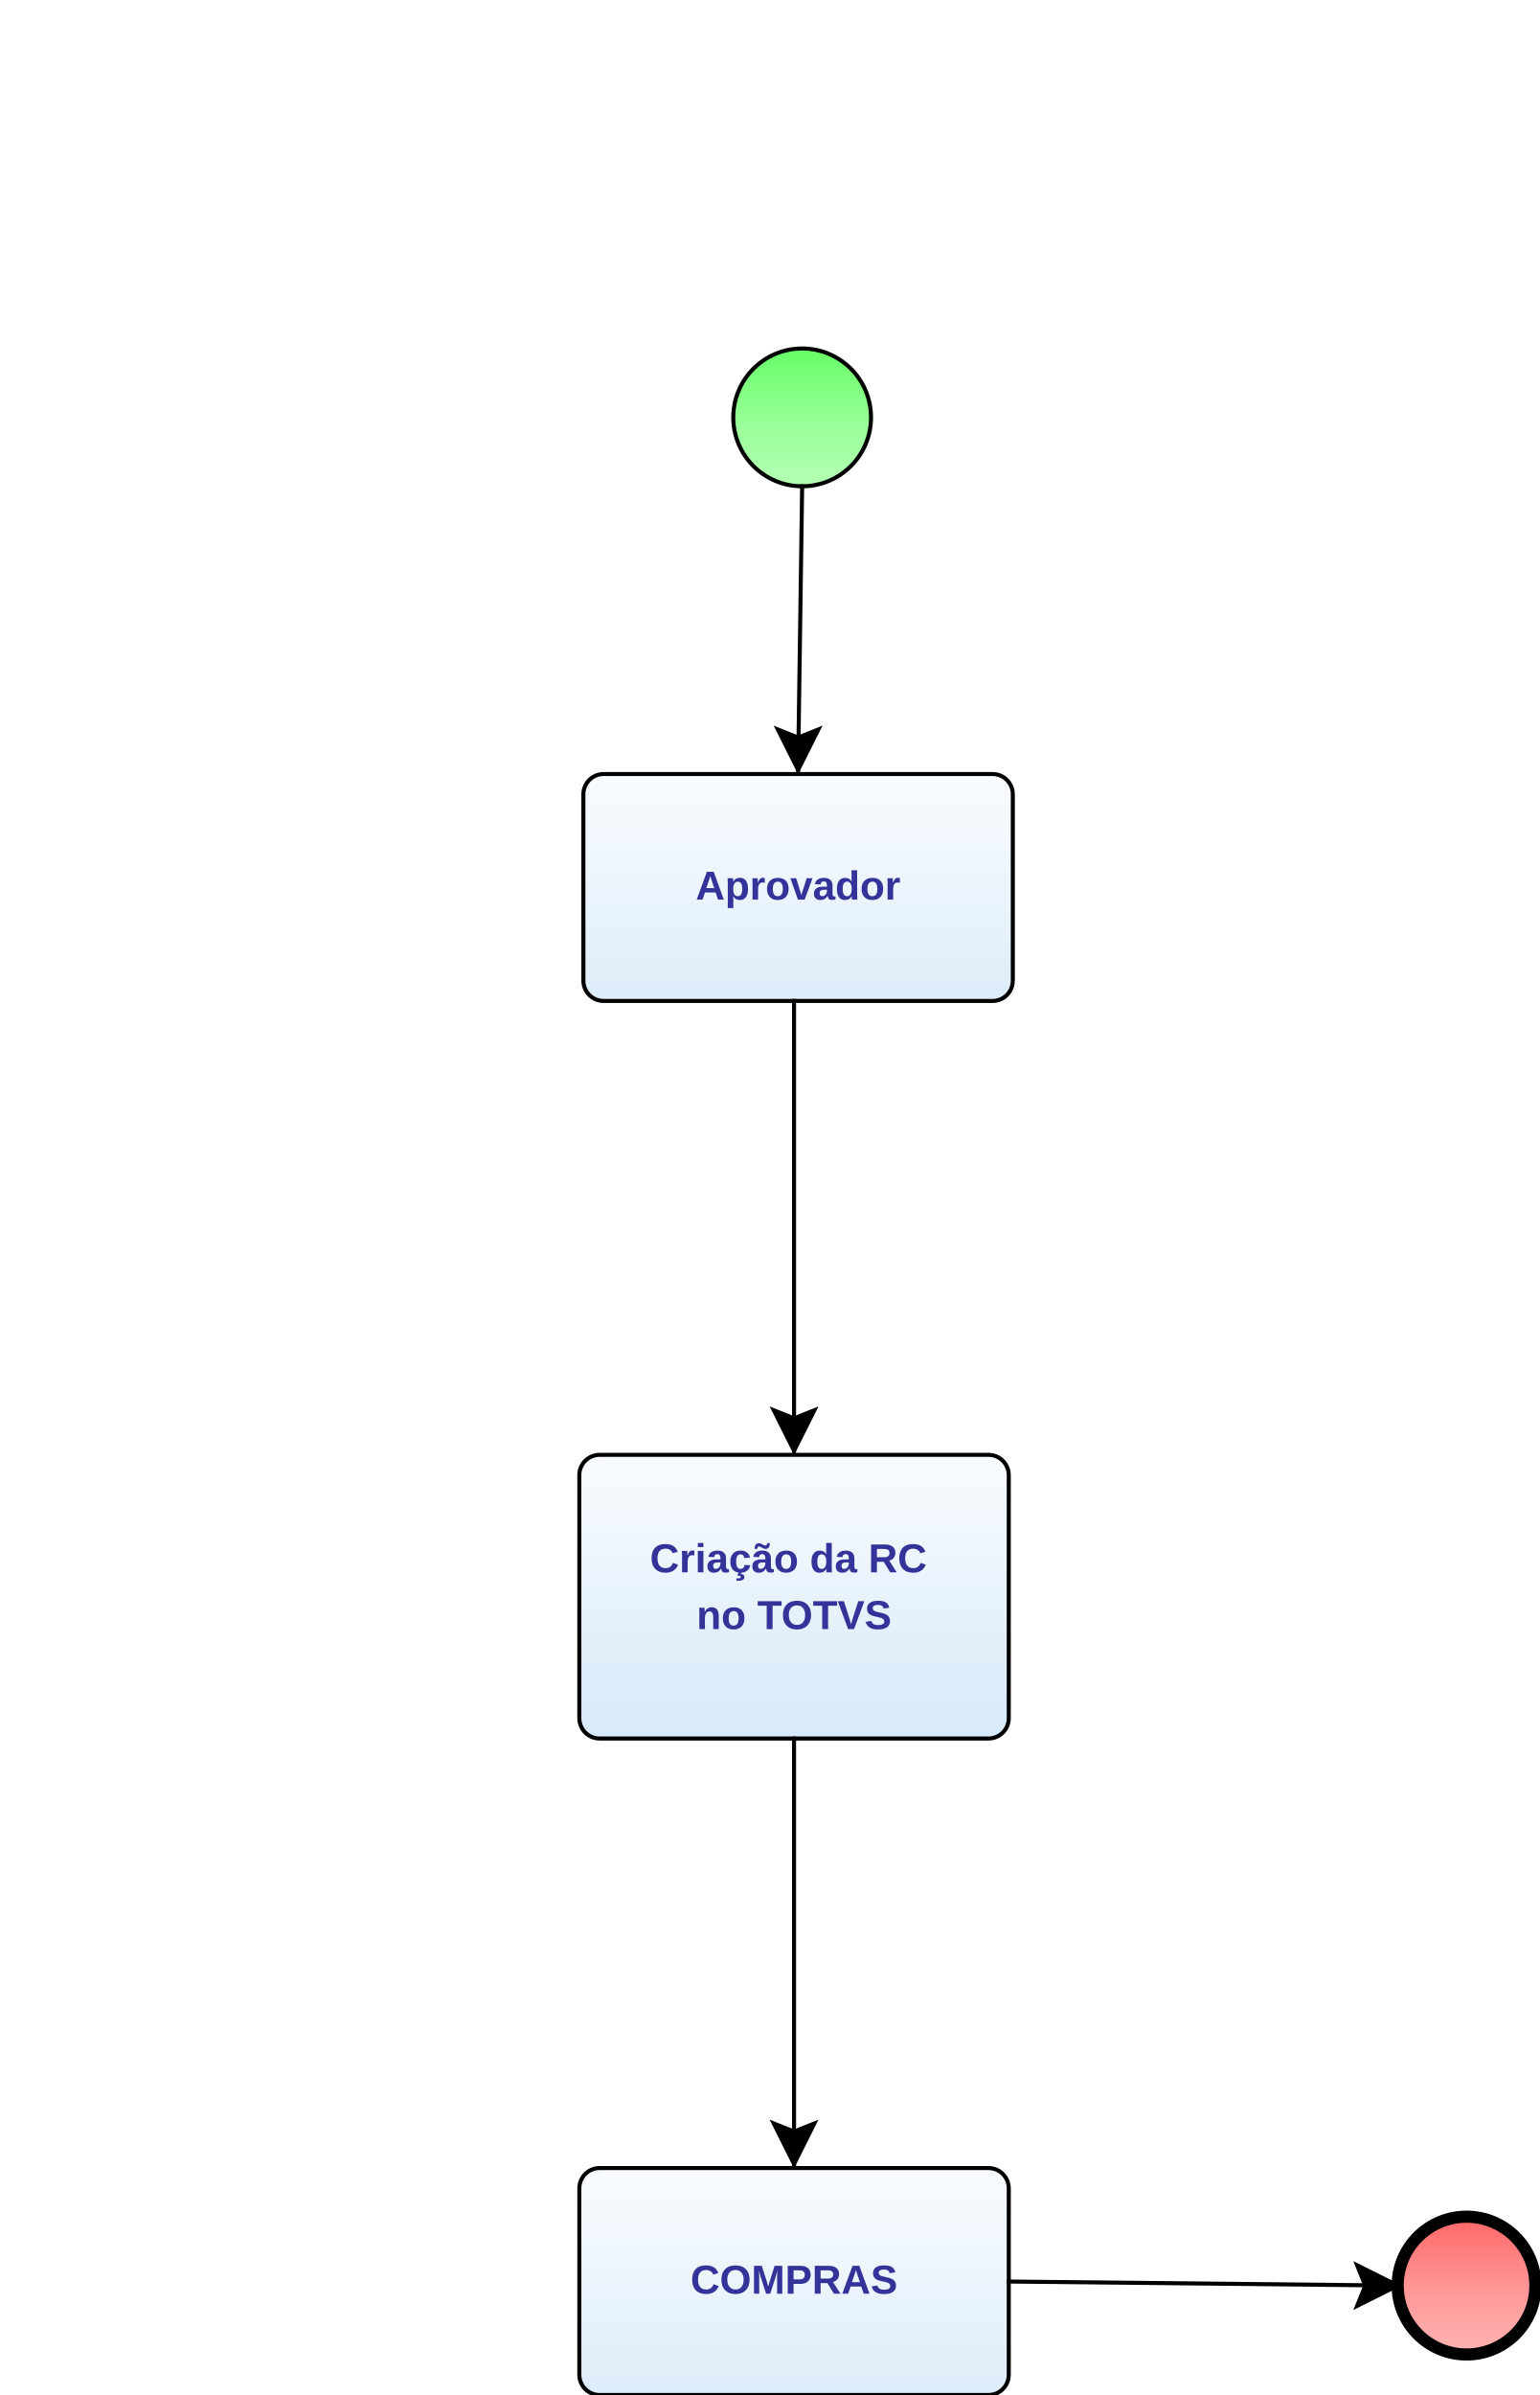
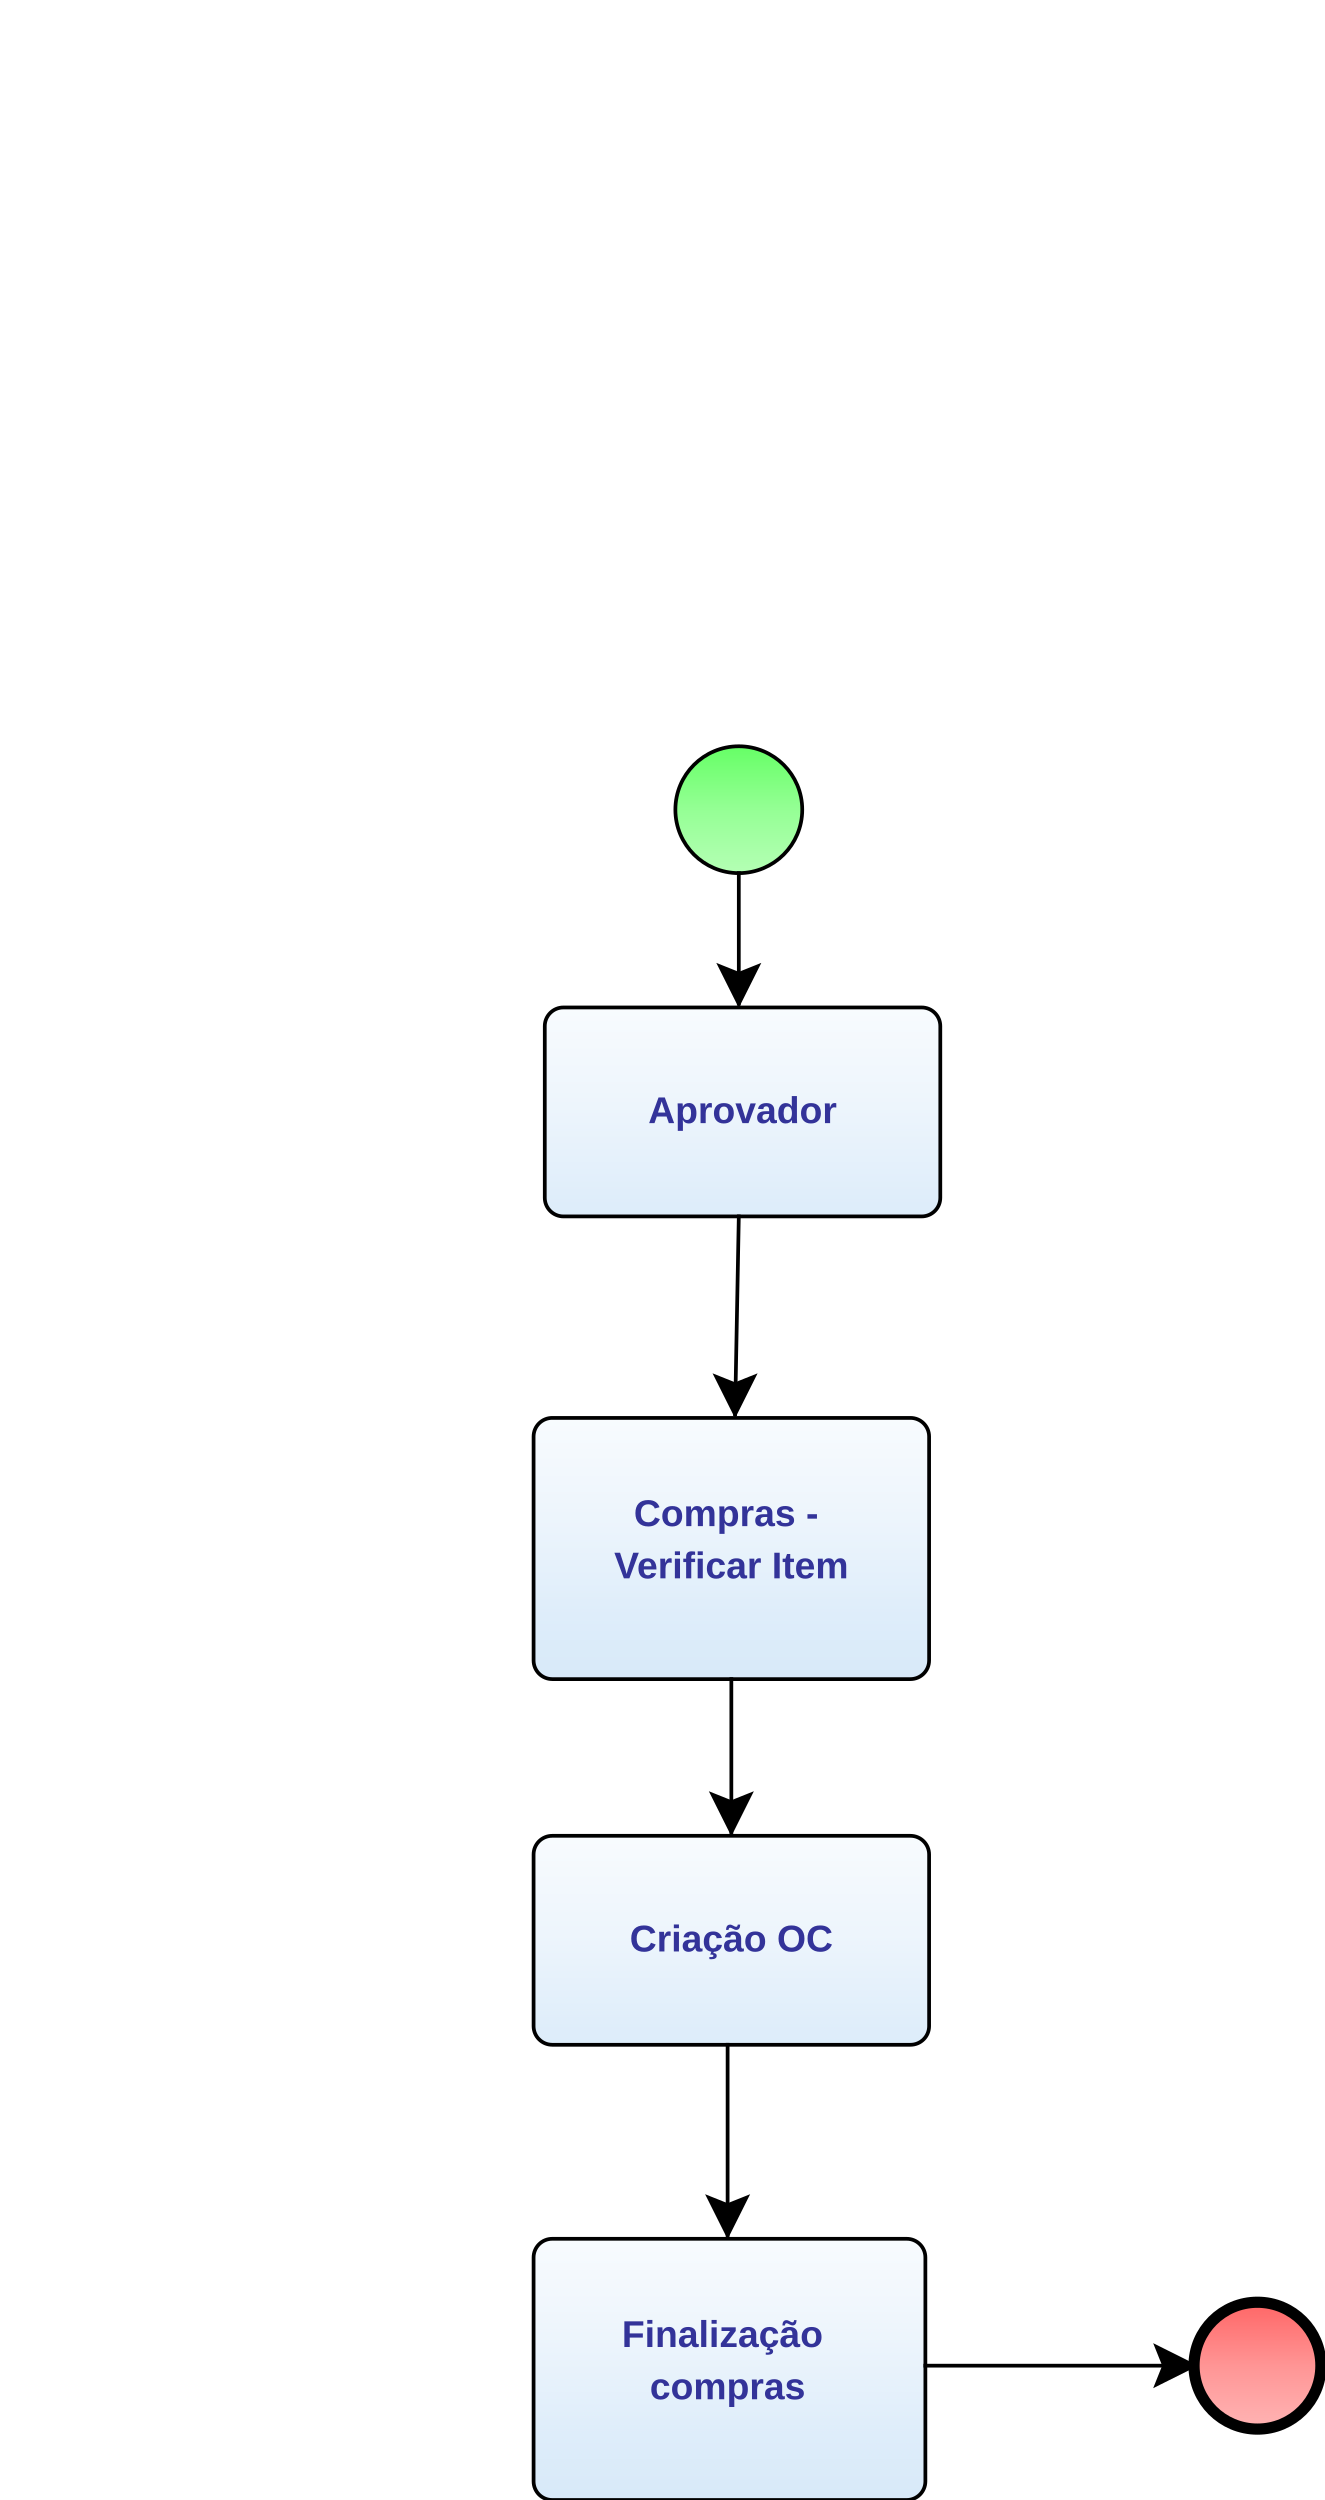
- <svg xmlns="http://www.w3.org/2000/svg" xmlns:xlink="http://www.w3.org/1999/xlink" style="stroke-dasharray:none; shape-rendering:auto; font-family:'Arial'; text-rendering:auto; fill-opacity:1; color-interpolation:auto; color-rendering:auto; font-size:12; fill:black; stroke:black; image-rendering:auto; stroke-miterlimit:10; stroke-linecap:square; stroke-linejoin:miter; font-style:normal; stroke-width:1; stroke-dashoffset:0; font-weight:normal; stroke-opacity:1;" contentScriptType="text/ecmascript" preserveAspectRatio="xMidYMid meet" zoomAndPan="magnify" version="1.0" contentStyleType="text/css" xml:xlink="http://www.w3.org/1999/xlink" width="380" height="591">
+ <svg xmlns="http://www.w3.org/2000/svg" xmlns:xlink="http://www.w3.org/1999/xlink" style="stroke-dasharray:none; shape-rendering:auto; font-family:'Arial'; text-rendering:auto; fill-opacity:1; color-interpolation:auto; color-rendering:auto; font-size:12; fill:black; stroke:black; image-rendering:auto; stroke-miterlimit:10; stroke-linecap:square; stroke-linejoin:miter; font-style:normal; stroke-width:1; stroke-dashoffset:0; font-weight:normal; stroke-opacity:1;" contentScriptType="text/ecmascript" preserveAspectRatio="xMidYMid meet" zoomAndPan="magnify" version="1.0" contentStyleType="text/css" xml:xlink="http://www.w3.org/1999/xlink" width="355" height="670">
  <g sequence="1">
-     <ellipse cx="198" cy="103" rx="17" ry="17" stroke-width="1" style="fill:url(#linearGradient66FF6696FF96B6FFB6_704593757);" stroke="336633" />
+     <ellipse cx="198" cy="217" rx="17" ry="17" stroke-width="1" style="fill:url(#linearGradient66FF6696FF96B6FFB6_539946399);" stroke="336633" />
  </g>
  <g sequence="2">
-     <rect x="144" y="191" width="106" height="56" ry="5" rx="5" style="fill:url(#linearGradientF8FBFEEDF5FCDEEDFAD4E7F8E2E5E9_658031634);" stroke="191970" />
+     <rect x="146" y="270" width="106" height="56" ry="5" rx="5" style="fill:url(#linearGradientF8FBFEEDF5FCDEEDFAD4E7F8E2E5E9_787027946);" stroke="191970" />
  </g>
  <g componentSequence="2">
-     <text x="197" y="208" text-anchor="middle" style="font-weight:bold;font-size:10px;stroke:none; fill:#333399">
-       <tspan dy="14" x="197">Aprovador</tspan>
+     <text x="199" y="287" text-anchor="middle" style="font-weight:bold;font-size:10px;stroke:none; fill:#333399">
+       <tspan dy="14" x="199">Aprovador</tspan>
    </text>
  </g>
  <g sequence="4">
-     <rect x="143" y="359" width="106" height="70" ry="5" rx="5" style="fill:url(#linearGradientF8FBFEEDF5FCDEEDFAD4E7F8E2E5E9_587682861);" stroke="191970" />
+     <rect x="143" y="380" width="106" height="70" ry="5" rx="5" style="fill:url(#linearGradientF8FBFEEDF5FCDEEDFAD4E7F8E2E5E9_718702319);" stroke="191970" />
  </g>
  <g componentSequence="4">
-     <text x="196" y="374" text-anchor="middle" style="font-weight:bold;font-size:10px;stroke:none; fill:#333399">
-       <tspan dy="14" x="196">Criação da RC</tspan>
-       <tspan dy="14" x="196">no TOTVS</tspan>
+     <text x="196" y="395" text-anchor="middle" style="font-weight:bold;font-size:10px;stroke:none; fill:#333399">
+       <tspan dy="14" x="196">Compras -</tspan>
+       <tspan dy="14" x="196">Verificar Item</tspan>
    </text>
  </g>
  <g sequence="6">
-     <rect x="143" y="535" width="106" height="56" ry="5" rx="5" style="fill:url(#linearGradientF8FBFEEDF5FCDEEDFAD4E7F8E2E5E9_1711656489);" stroke="191970" />
+     <rect x="143" y="492" width="106" height="56" ry="5" rx="5" style="fill:url(#linearGradientF8FBFEEDF5FCDEEDFAD4E7F8E2E5E9_1876172241);" stroke="191970" />
  </g>
  <g componentSequence="6">
-     <text x="196" y="552" text-anchor="middle" style="font-weight:bold;font-size:10px;stroke:none; fill:#333399">
-       <tspan dy="14" x="196">COMPRAS</tspan>
+     <text x="196" y="509" text-anchor="middle" style="font-weight:bold;font-size:10px;stroke:none; fill:#333399">
+       <tspan dy="14" x="196">Criação OC</tspan>
    </text>
  </g>
-   <g sequence="8">
-     <ellipse cx="362" cy="564" rx="17" ry="17" stroke-width="3" style="fill:url(#linearGradientFF6666FF9696FFB6B6_919601251);" stroke="993333" />
+   <g sequence="15">
+     <rect x="143" y="600" width="105" height="70" ry="5" rx="5" style="fill:url(#linearGradientF8FBFEEDF5FCDEEDFAD4E7F8E2E5E9_952194977);" stroke="191970" />
+   </g>
+   <g componentSequence="15">
+     <text x="195" y="615" text-anchor="middle" style="font-weight:bold;font-size:10px;stroke:none; fill:#333399">
+       <tspan dy="14" x="195">Finalização</tspan>
+       <tspan dy="14" x="195">compras</tspan>
+     </text>
+   </g>
+   <g sequence="17">
+     <ellipse cx="337" cy="634" rx="17" ry="17" stroke-width="3" style="fill:url(#linearGradientFF6666FF9696FFB6B6_1584484628);" stroke="993333" />
  </g>
  <g componentSequence="3">
-     <text x="208" y="156" style="font-size:10px;font-weight:none;stroke:none; fill:#333399" text-anchor="left" />
+     <text x="208" y="252" style="font-size:10px;font-weight:none;stroke:none; fill:#333399" text-anchor="left" />
  </g>
  <g componentSequence="5">
-     <text x="206" y="303" style="font-size:10px;font-weight:none;stroke:none; fill:#333399" text-anchor="left" />
+     <text x="208" y="353" style="font-size:10px;font-weight:none;stroke:none; fill:#333399" text-anchor="left" />
  </g>
-   <g componentSequence="7">
-     <text x="206" y="482" style="font-size:10px;font-weight:none;stroke:none; fill:#333399" text-anchor="left" />
+   <g componentSequence="19">
+     <text x="205" y="574" style="font-size:10px;font-weight:none;stroke:none; fill:#333399" text-anchor="left" />
  </g>
-   <g componentSequence="9">
-     <text x="307" y="564" style="font-size:10px;font-weight:none;stroke:none; fill:#333399" text-anchor="left" />
+   <g componentSequence="13">
+     <text x="206" y="471" style="font-size:10px;font-weight:none;stroke:none; fill:#333399" text-anchor="left" />
  </g>
-   <path style="fill:none; stroke:#000000;stroke-width:1" d="M198.0 120.0 L197.0 190.0" />
-   <polygon style="fill:#000000; stroke:#000000;" points=" 202 180 197 190 192 180 197 182" />
-   <path style="fill:none; stroke:#000000;stroke-width:1" d="M196.0 247.0 L196.0 358.0" />
-   <polygon style="fill:#000000; stroke:#000000;" points=" 201 348 196 358 191 348 196 350" />
-   <path style="fill:none; stroke:#000000;stroke-width:1" d="M196.0 429.0 L196.0 534.0" />
-   <polygon style="fill:#000000; stroke:#000000;" points=" 201 524 196 534 191 524 196 526" />
-   <path style="fill:none; stroke:#000000;stroke-width:1" d="M249.0 563.0 L345.0 564.0" />
-   <polygon style="fill:#000000; stroke:#000000;" points=" 335 559 345 564 335 569 337 564" />
+   <g componentSequence="18">
+     <text x="294" y="634" style="font-size:10px;font-weight:none;stroke:none; fill:#333399" text-anchor="left" />
+   </g>
+   <path style="fill:none; stroke:#000000;stroke-width:1" d="M198.0 234.0 L198.0 269.0" />
+   <polygon style="fill:#000000; stroke:#000000;" points=" 203 259 198 269 193 259 198 261" />
+   <path style="fill:none; stroke:#000000;stroke-width:1" d="M198.0 326.0 L197.0 379.0" />
+   <polygon style="fill:#000000; stroke:#000000;" points=" 202 369 197 379 192 369 197 371" />
+   <path style="fill:none; stroke:#000000;stroke-width:1" d="M196.0 450.0 L196.0 491.0" />
+   <polygon style="fill:#000000; stroke:#000000;" points=" 201 481 196 491 191 481 196 483" />
+   <path style="fill:none; stroke:#000000;stroke-width:1" d="M248.0 634.0 L320.0 634.0" />
+   <polygon style="fill:#000000; stroke:#000000;" points=" 310 629 320 634 310 639 312 634" />
+   <path style="fill:none; stroke:#000000;stroke-width:1" d="M195.0 548.0 L195.0 599.0" />
+   <polygon style="fill:#000000; stroke:#000000;" points=" 200 589 195 599 190 589 195 591" />
  <defs>
-     <linearGradient xlink:href="#linearGradient66FF6696FF96B6FFB6" id="linearGradient66FF6696FF96B6FFB6_704593757" x1="0" y1="86.0" x2="0" y2="121.0" gradientUnits="userSpaceOnUse" xlink:type="simple" xlink:actuate="onLoad" xlink:show="other" />
+     <linearGradient xlink:href="#linearGradient66FF6696FF96B6FFB6" id="linearGradient66FF6696FF96B6FFB6_539946399" x1="0" y1="200.0" x2="0" y2="235.0" gradientUnits="userSpaceOnUse" xlink:type="simple" xlink:actuate="onLoad" xlink:show="other" />
    <linearGradient id="linearGradient66FF6696FF96B6FFB6">
      <stop style="stop-color:#66FF66;stop-opacity:1;" offset="0.0" id="stop66FF66" />
      <stop style="stop-color:#96FF96;stop-opacity:1;" offset="0.5" id="stop96FF96" />
      <stop style="stop-color:#B6FFB6;stop-opacity:1;" offset="1.0" id="stopB6FFB6" />
    </linearGradient>
-     <linearGradient xlink:href="#linearGradientF8FBFEEDF5FCDEEDFAD4E7F8E2E5E9" id="linearGradientF8FBFEEDF5FCDEEDFAD4E7F8E2E5E9_658031634" x1="0" y1="191.0" x2="0" y2="297.0" gradientUnits="userSpaceOnUse" xlink:type="simple" xlink:actuate="onLoad" xlink:show="other" />
+     <linearGradient xlink:href="#linearGradientF8FBFEEDF5FCDEEDFAD4E7F8E2E5E9" id="linearGradientF8FBFEEDF5FCDEEDFAD4E7F8E2E5E9_787027946" x1="0" y1="270.0" x2="0" y2="376.0" gradientUnits="userSpaceOnUse" xlink:type="simple" xlink:actuate="onLoad" xlink:show="other" />
    <linearGradient id="linearGradientF8FBFEEDF5FCDEEDFAD4E7F8E2E5E9">
      <stop style="stop-color:#F8FBFE;stop-opacity:1;" offset="0.0" id="stopF8FBFE" />
      <stop style="stop-color:#EDF5FC;stop-opacity:1;" offset="0.25" id="stopEDF5FC" />
      <stop style="stop-color:#DEEDFA;stop-opacity:1;" offset="0.5" id="stopDEEDFA" />
      <stop style="stop-color:#D4E7F8;stop-opacity:1;" offset="0.75" id="stopD4E7F8" />
      <stop style="stop-color:#E2E5E9;stop-opacity:1;" offset="1.0" id="stopE2E5E9" />
    </linearGradient>
-     <linearGradient xlink:href="#linearGradientF8FBFEEDF5FCDEEDFAD4E7F8E2E5E9" id="linearGradientF8FBFEEDF5FCDEEDFAD4E7F8E2E5E9_587682861" x1="0" y1="359.0" x2="0" y2="465.0" gradientUnits="userSpaceOnUse" xlink:type="simple" xlink:actuate="onLoad" xlink:show="other" />
-     <linearGradient xlink:href="#linearGradientF8FBFEEDF5FCDEEDFAD4E7F8E2E5E9" id="linearGradientF8FBFEEDF5FCDEEDFAD4E7F8E2E5E9_1711656489" x1="0" y1="535.0" x2="0" y2="641.0" gradientUnits="userSpaceOnUse" xlink:type="simple" xlink:actuate="onLoad" xlink:show="other" />
-     <linearGradient xlink:href="#linearGradientFF6666FF9696FFB6B6" id="linearGradientFF6666FF9696FFB6B6_919601251" x1="0" y1="547.0" x2="0" y2="582.0" gradientUnits="userSpaceOnUse" xlink:type="simple" xlink:actuate="onLoad" xlink:show="other" />
+     <linearGradient xlink:href="#linearGradientF8FBFEEDF5FCDEEDFAD4E7F8E2E5E9" id="linearGradientF8FBFEEDF5FCDEEDFAD4E7F8E2E5E9_718702319" x1="0" y1="380.0" x2="0" y2="486.0" gradientUnits="userSpaceOnUse" xlink:type="simple" xlink:actuate="onLoad" xlink:show="other" />
+     <linearGradient xlink:href="#linearGradientF8FBFEEDF5FCDEEDFAD4E7F8E2E5E9" id="linearGradientF8FBFEEDF5FCDEEDFAD4E7F8E2E5E9_1876172241" x1="0" y1="492.0" x2="0" y2="598.0" gradientUnits="userSpaceOnUse" xlink:type="simple" xlink:actuate="onLoad" xlink:show="other" />
+     <linearGradient xlink:href="#linearGradientF8FBFEEDF5FCDEEDFAD4E7F8E2E5E9" id="linearGradientF8FBFEEDF5FCDEEDFAD4E7F8E2E5E9_952194977" x1="0" y1="600.0" x2="0" y2="705.0" gradientUnits="userSpaceOnUse" xlink:type="simple" xlink:actuate="onLoad" xlink:show="other" />
+     <linearGradient xlink:href="#linearGradientFF6666FF9696FFB6B6" id="linearGradientFF6666FF9696FFB6B6_1584484628" x1="0" y1="617.0" x2="0" y2="652.0" gradientUnits="userSpaceOnUse" xlink:type="simple" xlink:actuate="onLoad" xlink:show="other" />
    <linearGradient id="linearGradientFF6666FF9696FFB6B6">
      <stop style="stop-color:#FF6666;stop-opacity:1;" offset="0.0" id="stopFF6666" />
      <stop style="stop-color:#FF9696;stop-opacity:1;" offset="0.5" id="stopFF9696" />
      <stop style="stop-color:#FFB6B6;stop-opacity:1;" offset="1.0" id="stopFFB6B6" />
    </linearGradient>
  </defs>
</svg>
